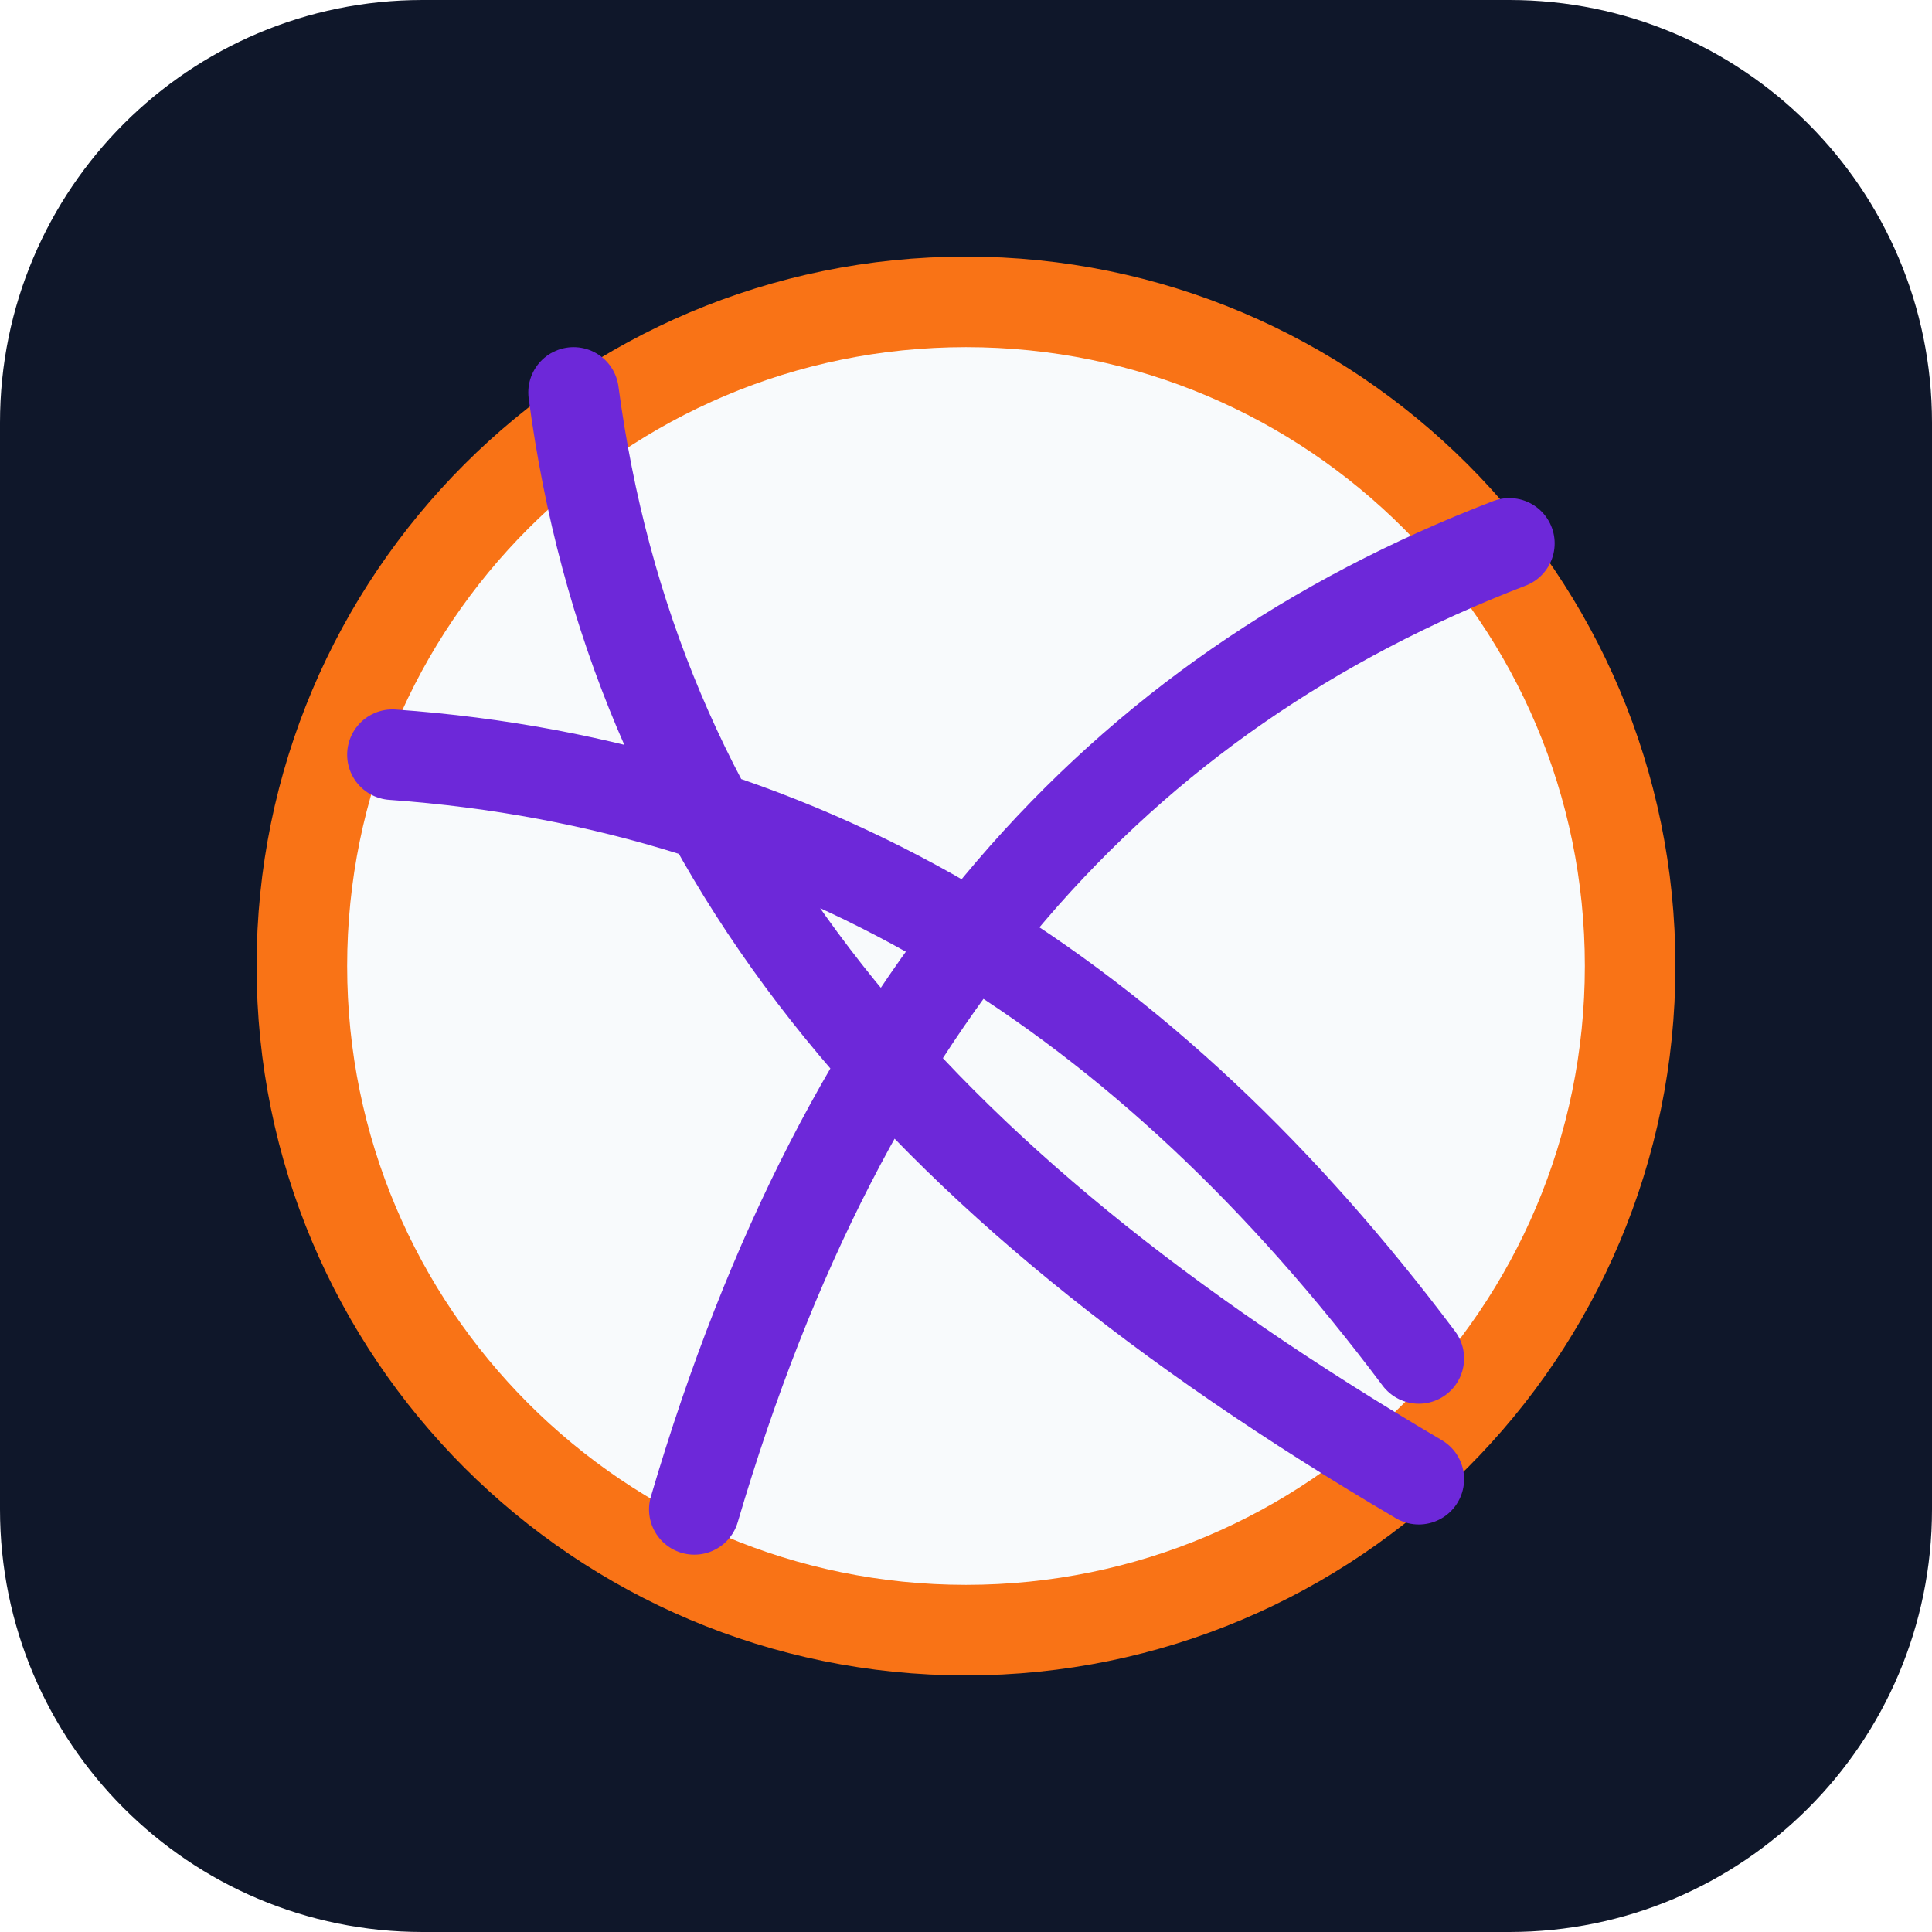
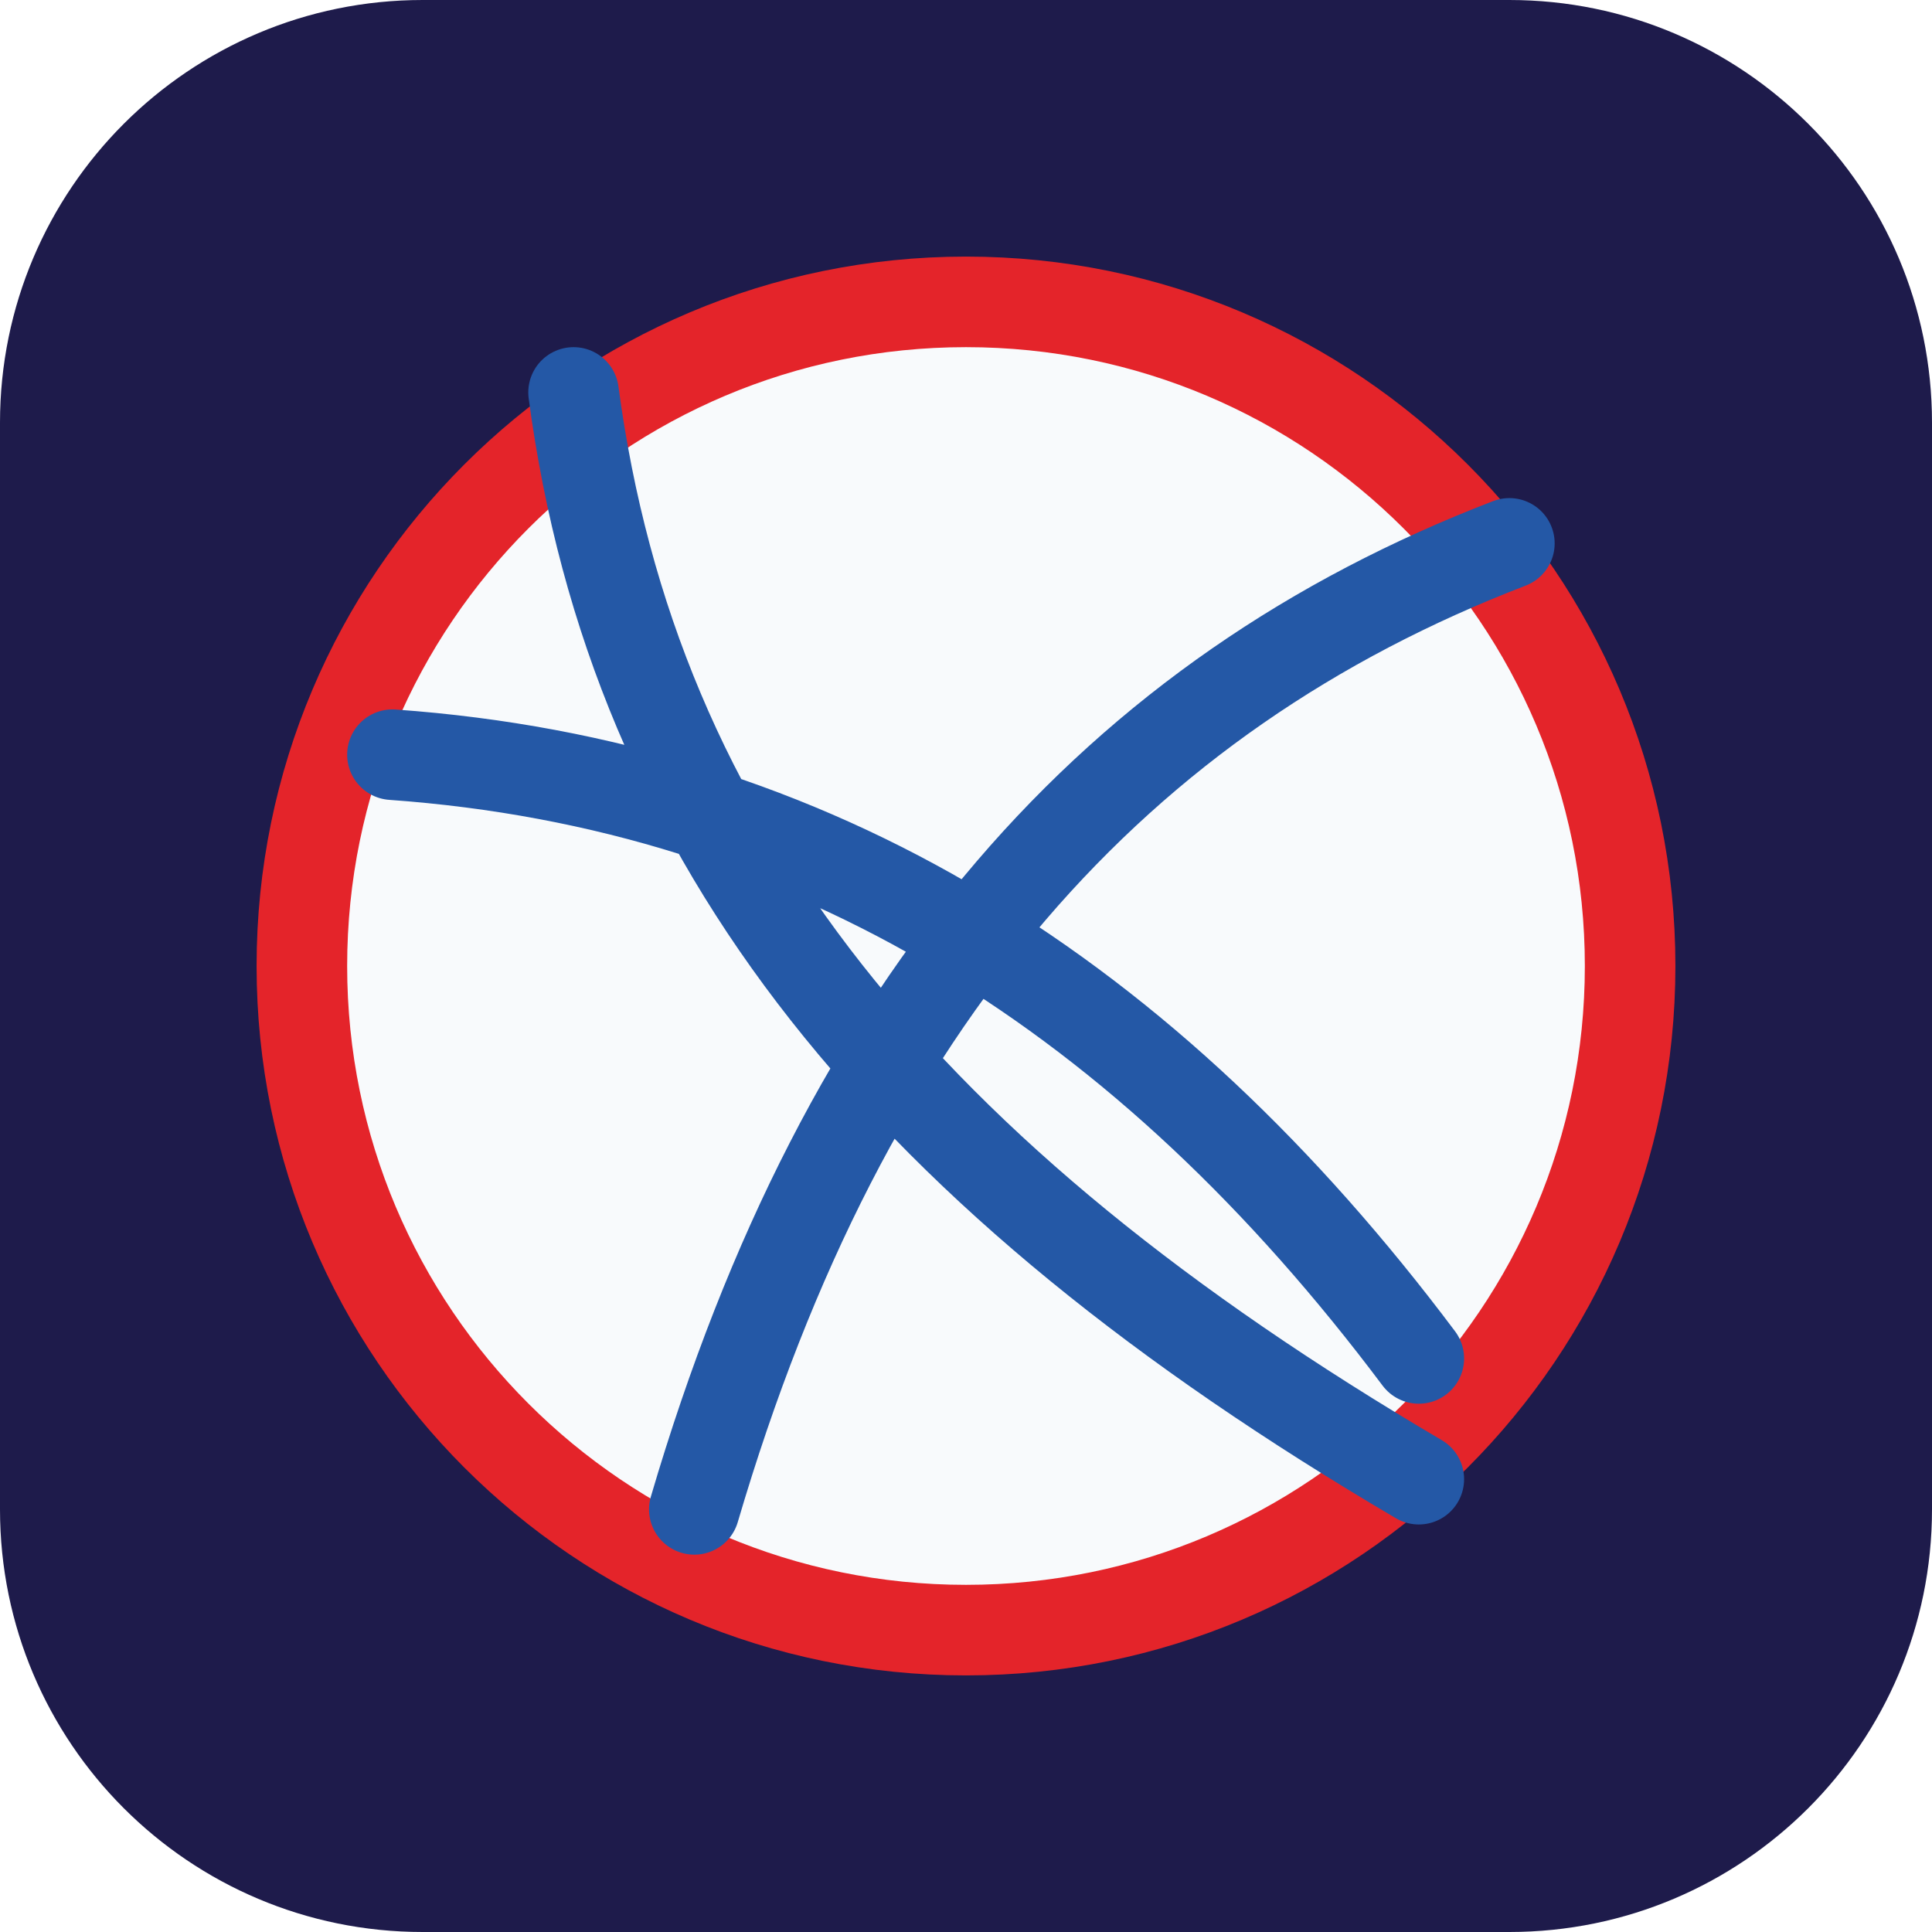
<svg xmlns="http://www.w3.org/2000/svg" viewBox="0 0 64 64">
-   <rect width="64" height="64" rx="14" fill="#0F172A" />
-   <circle cx="32" cy="32" r="22" fill="#F8FAFC" stroke="#F97316" stroke-width="3" />
-   <path d="M13 25c14 1 25 8 34 20M19 13c2 15 11 26 28 36M50 18c-13 5-22 15-27 32" fill="none" stroke="#6D28D9" stroke-linecap="round" stroke-width="3" />
+   <rect width="64" height="64" rx="14" fill="#1E1B4B" />
+   <circle cx="32" cy="32" r="22" fill="#F8FAFC" stroke="#E4242A" stroke-width="3" />
+   <path d="M13 25c14 1 25 8 34 20M19 13c2 15 11 26 28 36M50 18c-13 5-22 15-27 32" fill="none" stroke="#2458A6" stroke-linecap="round" stroke-width="3" />
</svg>
